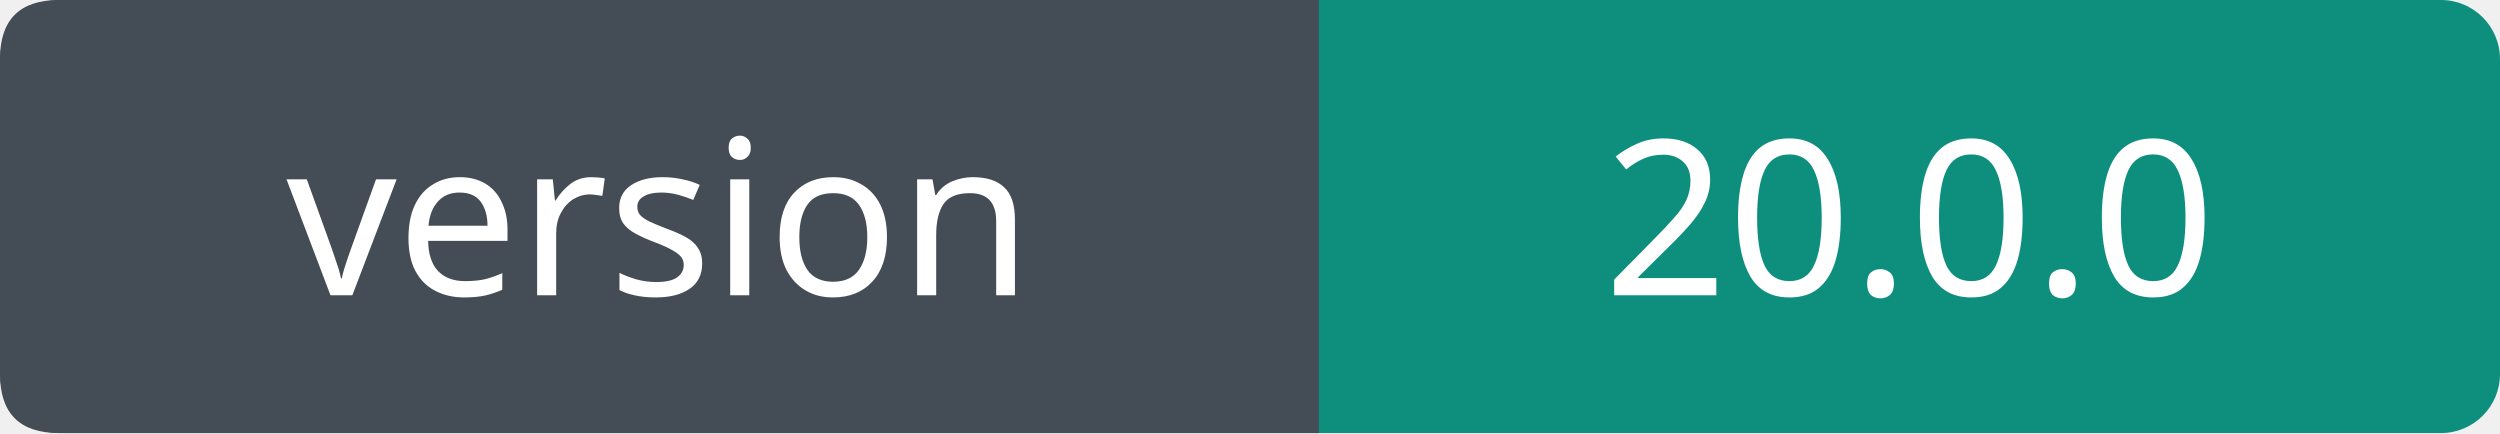
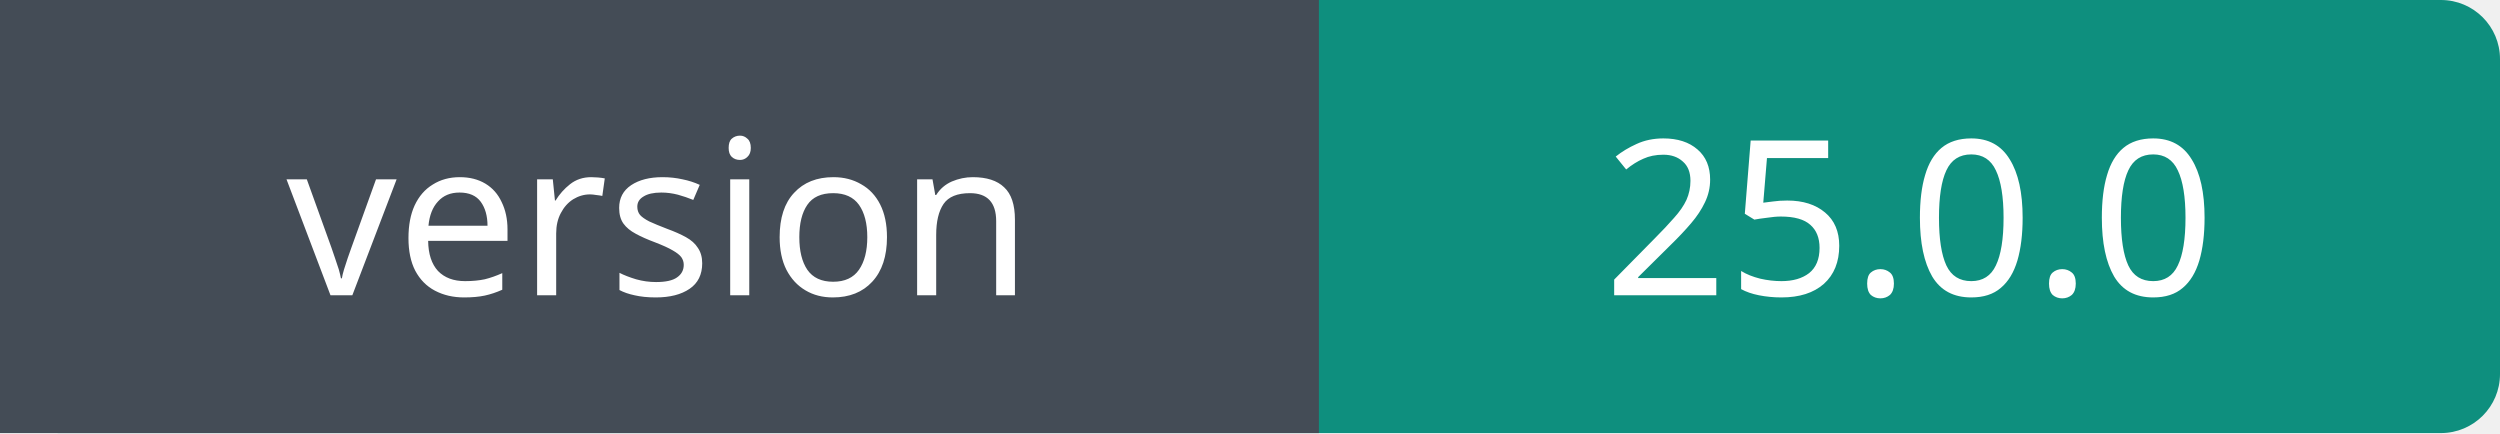
- <svg xmlns="http://www.w3.org/2000/svg" width="127" height="22" role="img" aria-label="version: 20.0.0">
+ <svg xmlns="http://www.w3.org/2000/svg" width="127" height="22" role="img" aria-label="version: 25.0.0">
  <rect width="127" height="22" rx="3" fill="#0e8f7e" />
-   <path d="M3 0H67V22H3Q0 22 0 19V3Q0 0 3 0" fill="#444c56" />
+   <rect width="67" height="22" fill="#444c56" />
  <g fill="white" text-anchor="middle" font-family="Verdana,sans-serif" font-size="11">
    <text x="33.5" y="15">version</text>
-     <text x="97.0" y="15">20.0.0</text>
+     <text x="97.0" y="15">25.0.0</text>
  </g>
</svg>
